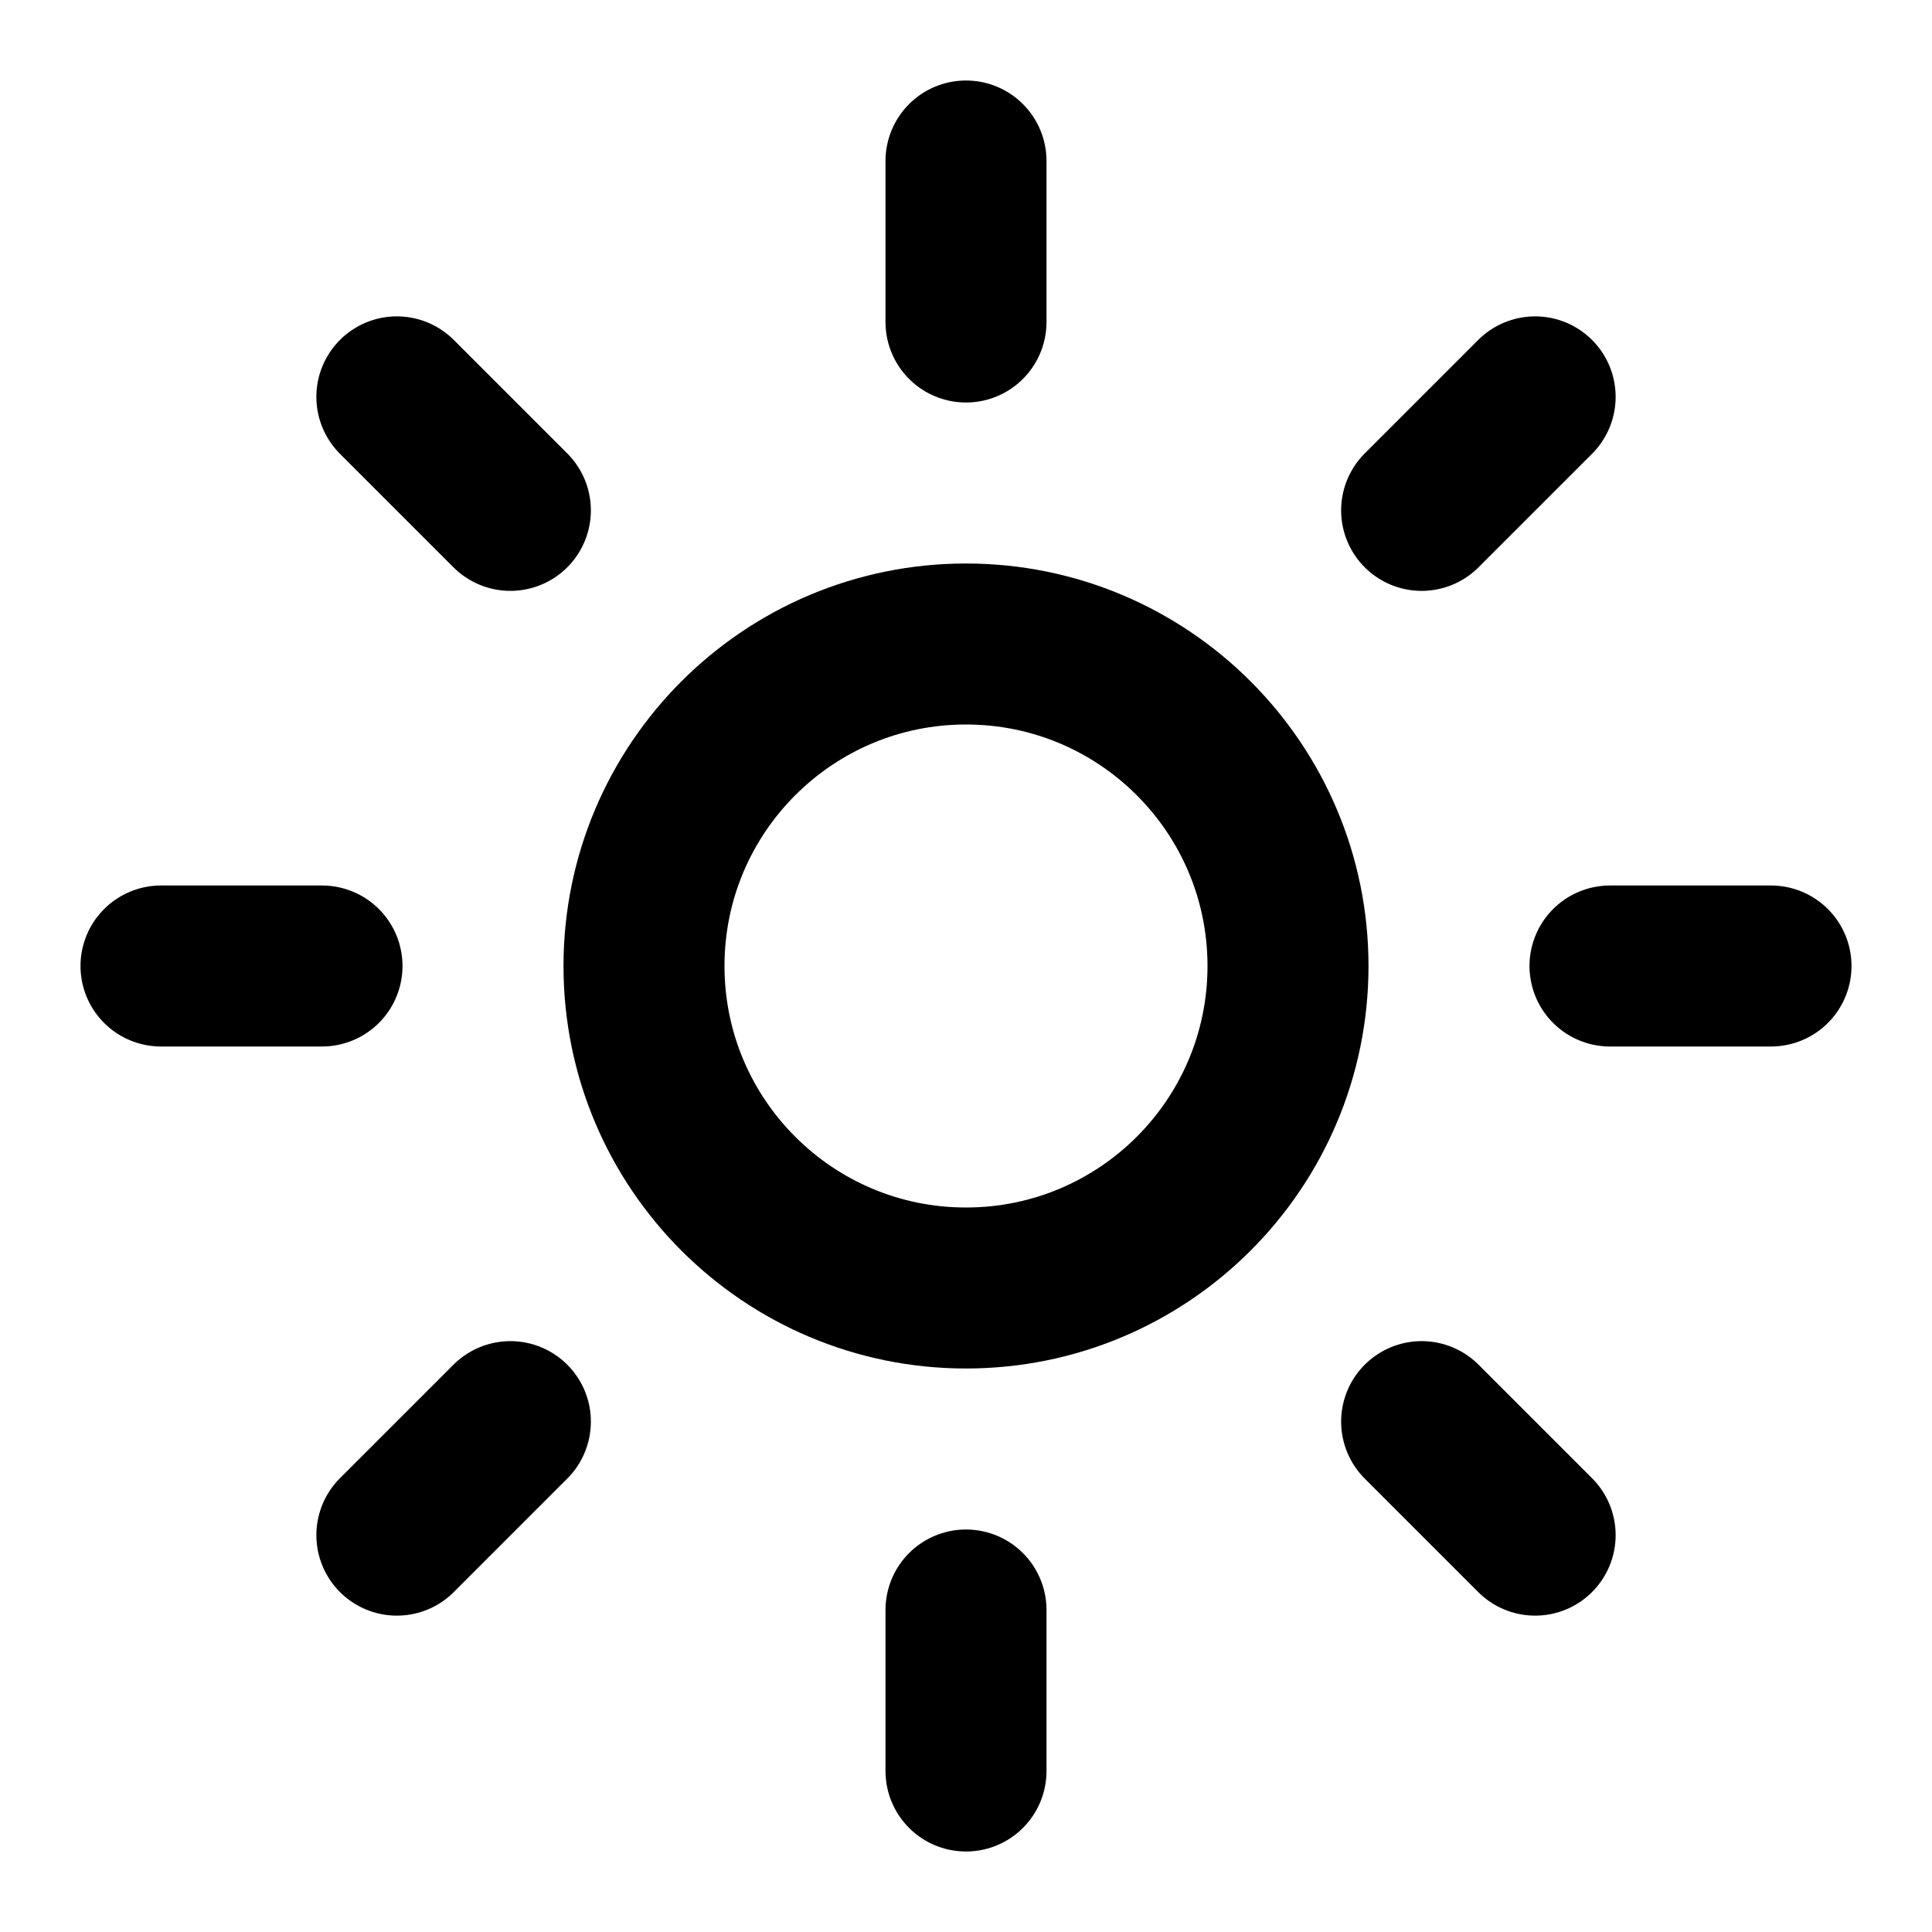
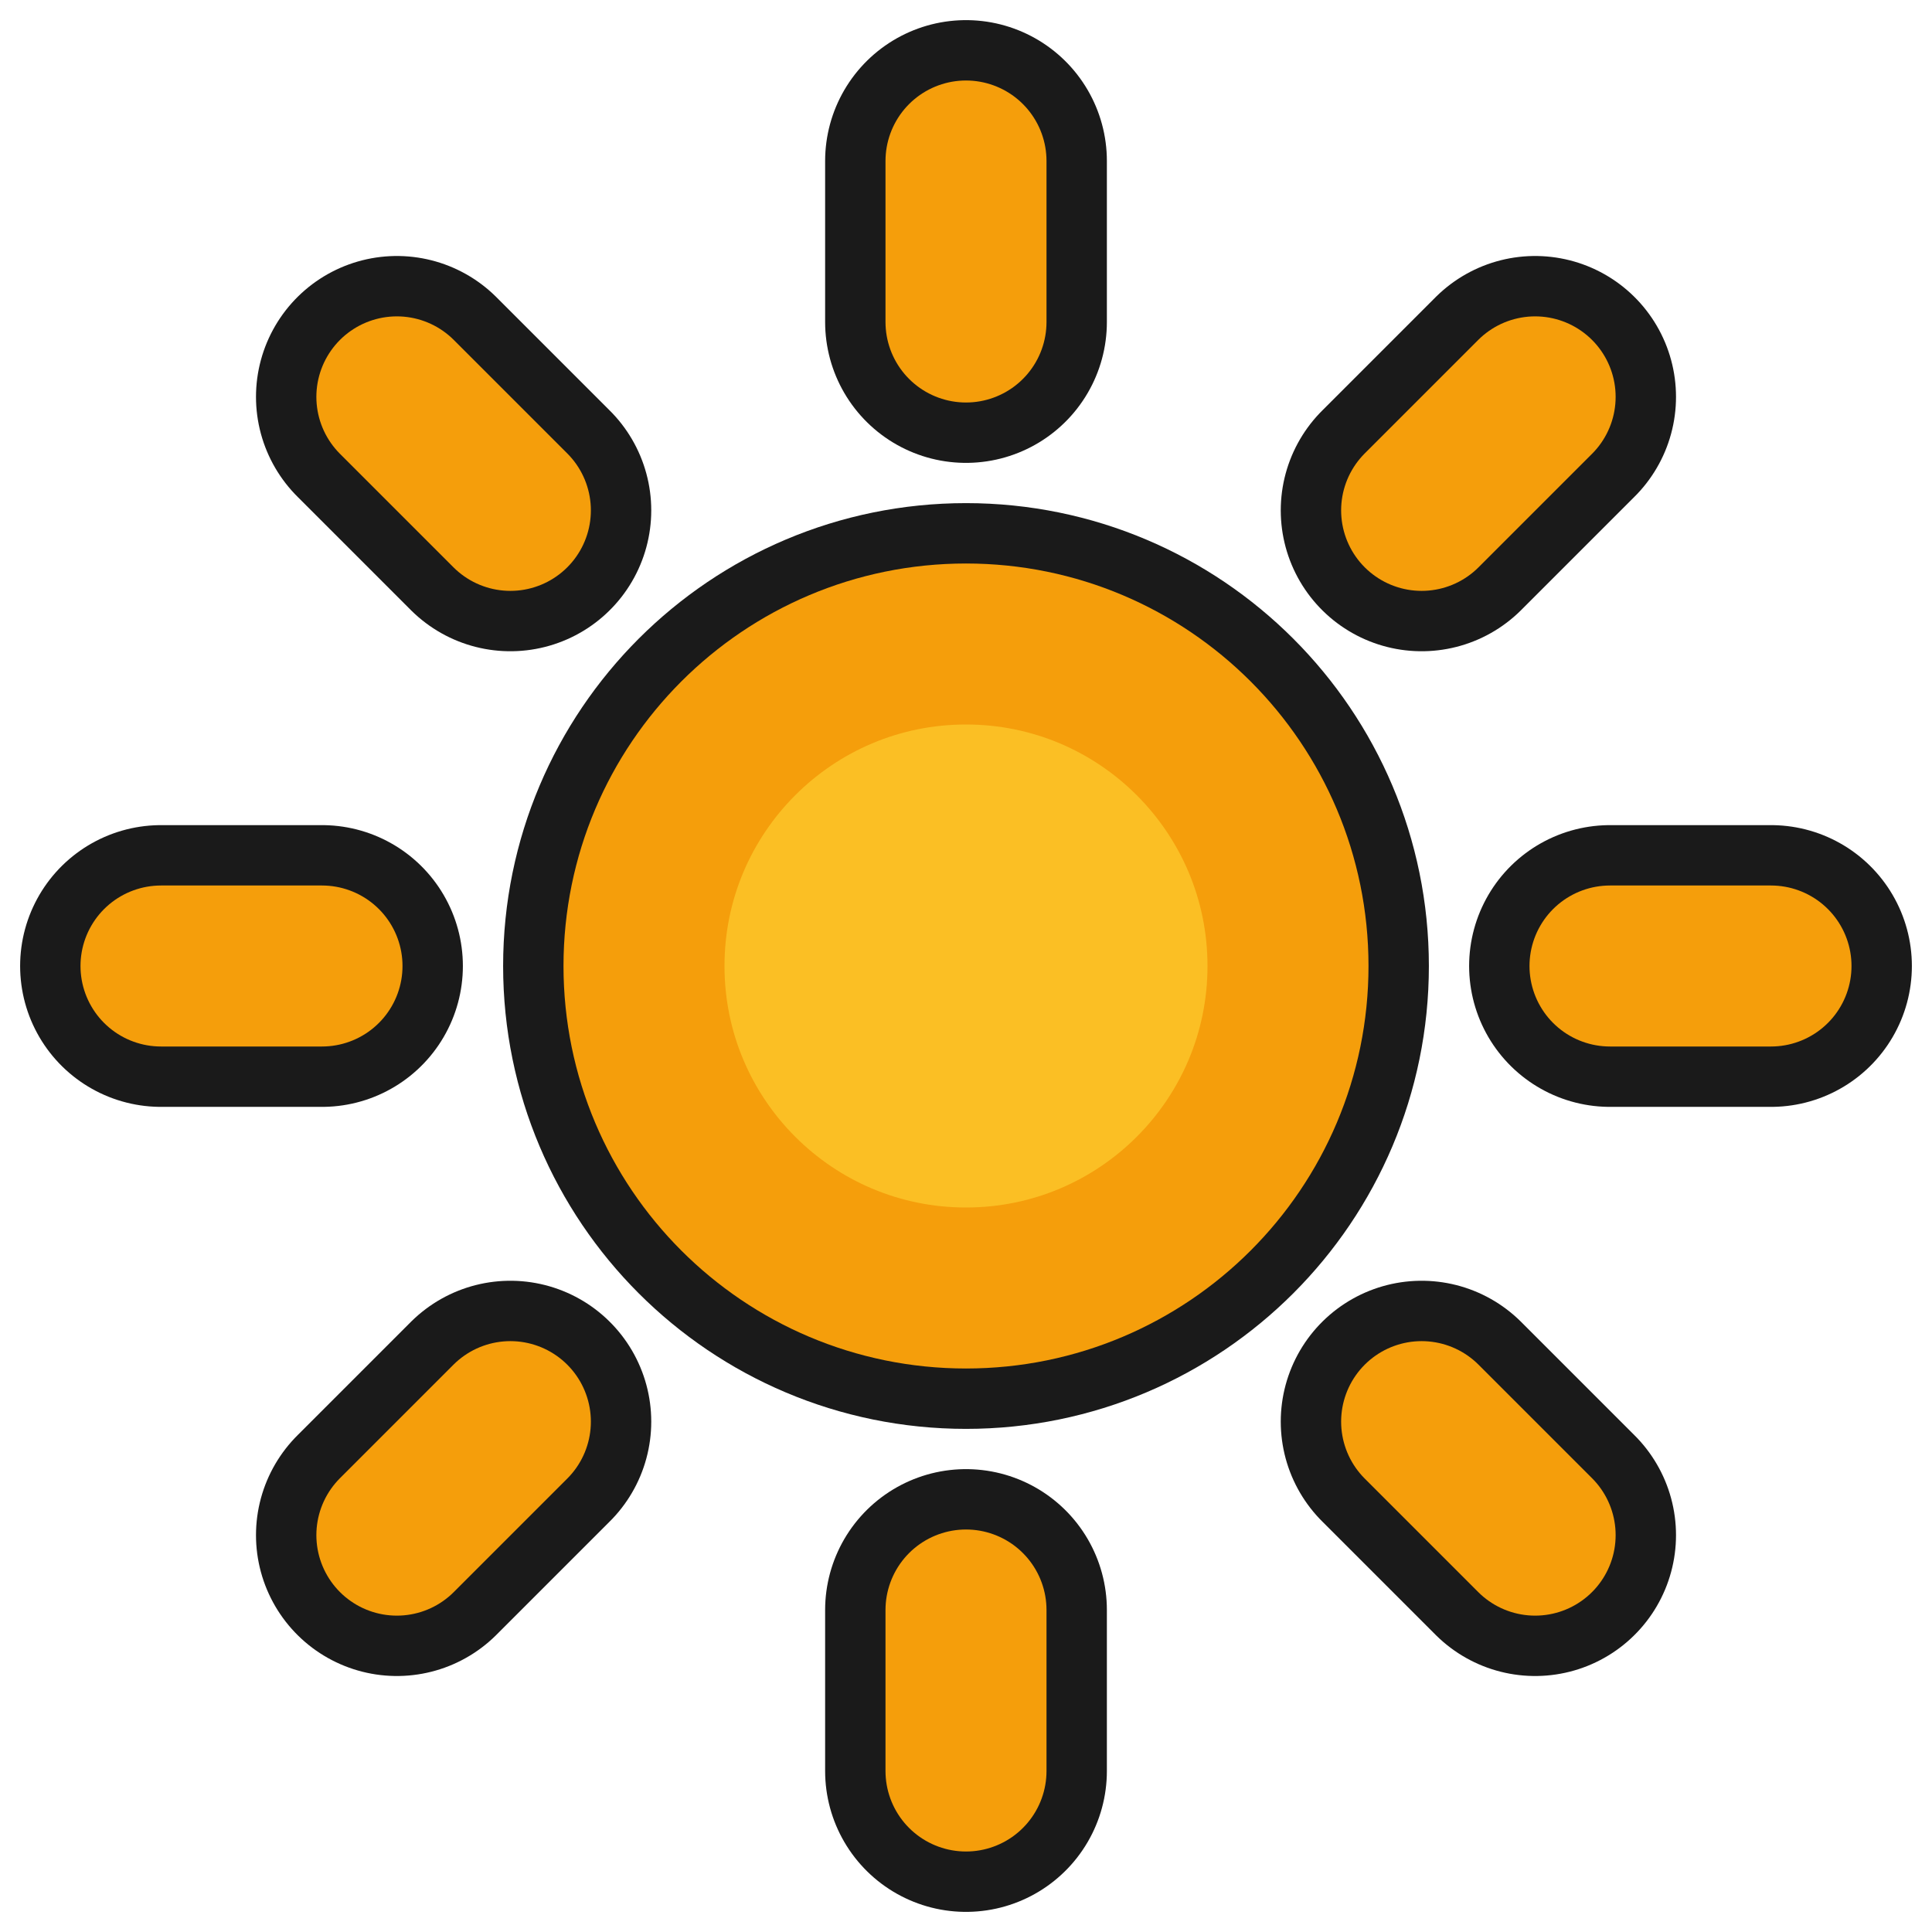
- <svg xmlns="http://www.w3.org/2000/svg" viewBox="0 0 24 24" fill="none" stroke="currentColor" stroke-width="2" stroke-linecap="round" stroke-linejoin="round">
-   <circle cx="12" cy="12" r="4" />
-   <path d="M12 2v2" />
-   <path d="M12 20v2" />
-   <path d="m4.93 4.93 1.41 1.41" />
-   <path d="m17.66 17.66 1.41 1.41" />
-   <path d="M2 12h2" />
-   <path d="M20 12h2" />
-   <path d="m6.34 17.66-1.41 1.41" />
-   <path d="m19.07 4.93-1.41 1.41" />
+ <svg xmlns="http://www.w3.org/2000/svg" viewBox="0 0 24 24" fill="none" stroke-linecap="round" stroke-linejoin="round">
+   <g stroke="#1a1a1a" stroke-width="3.5">
+     <circle cx="12" cy="12" r="4" />
+     <path d="M12 2v2" />
+     <path d="M12 20v2" />
+     <path d="m4.93 4.93 1.41 1.41" />
+     <path d="m17.66 17.66 1.41 1.41" />
+     <path d="M2 12h2" />
+     <path d="M20 12h2" />
+     <path d="m6.34 17.66-1.41 1.41" />
+     <path d="m19.07 4.93-1.41 1.41" />
+   </g>
+   <g stroke="#f59e0b" stroke-width="2">
+     <circle cx="12" cy="12" r="4" fill="#fbbf24" />
+     <path d="M12 2v2" />
+     <path d="M12 20v2" />
+     <path d="m4.93 4.93 1.41 1.41" />
+     <path d="m17.66 17.66 1.41 1.41" />
+     <path d="M2 12h2" />
+     <path d="M20 12h2" />
+     <path d="m6.34 17.66-1.41 1.41" />
+     <path d="m19.07 4.93-1.41 1.41" />
+   </g>
</svg>
